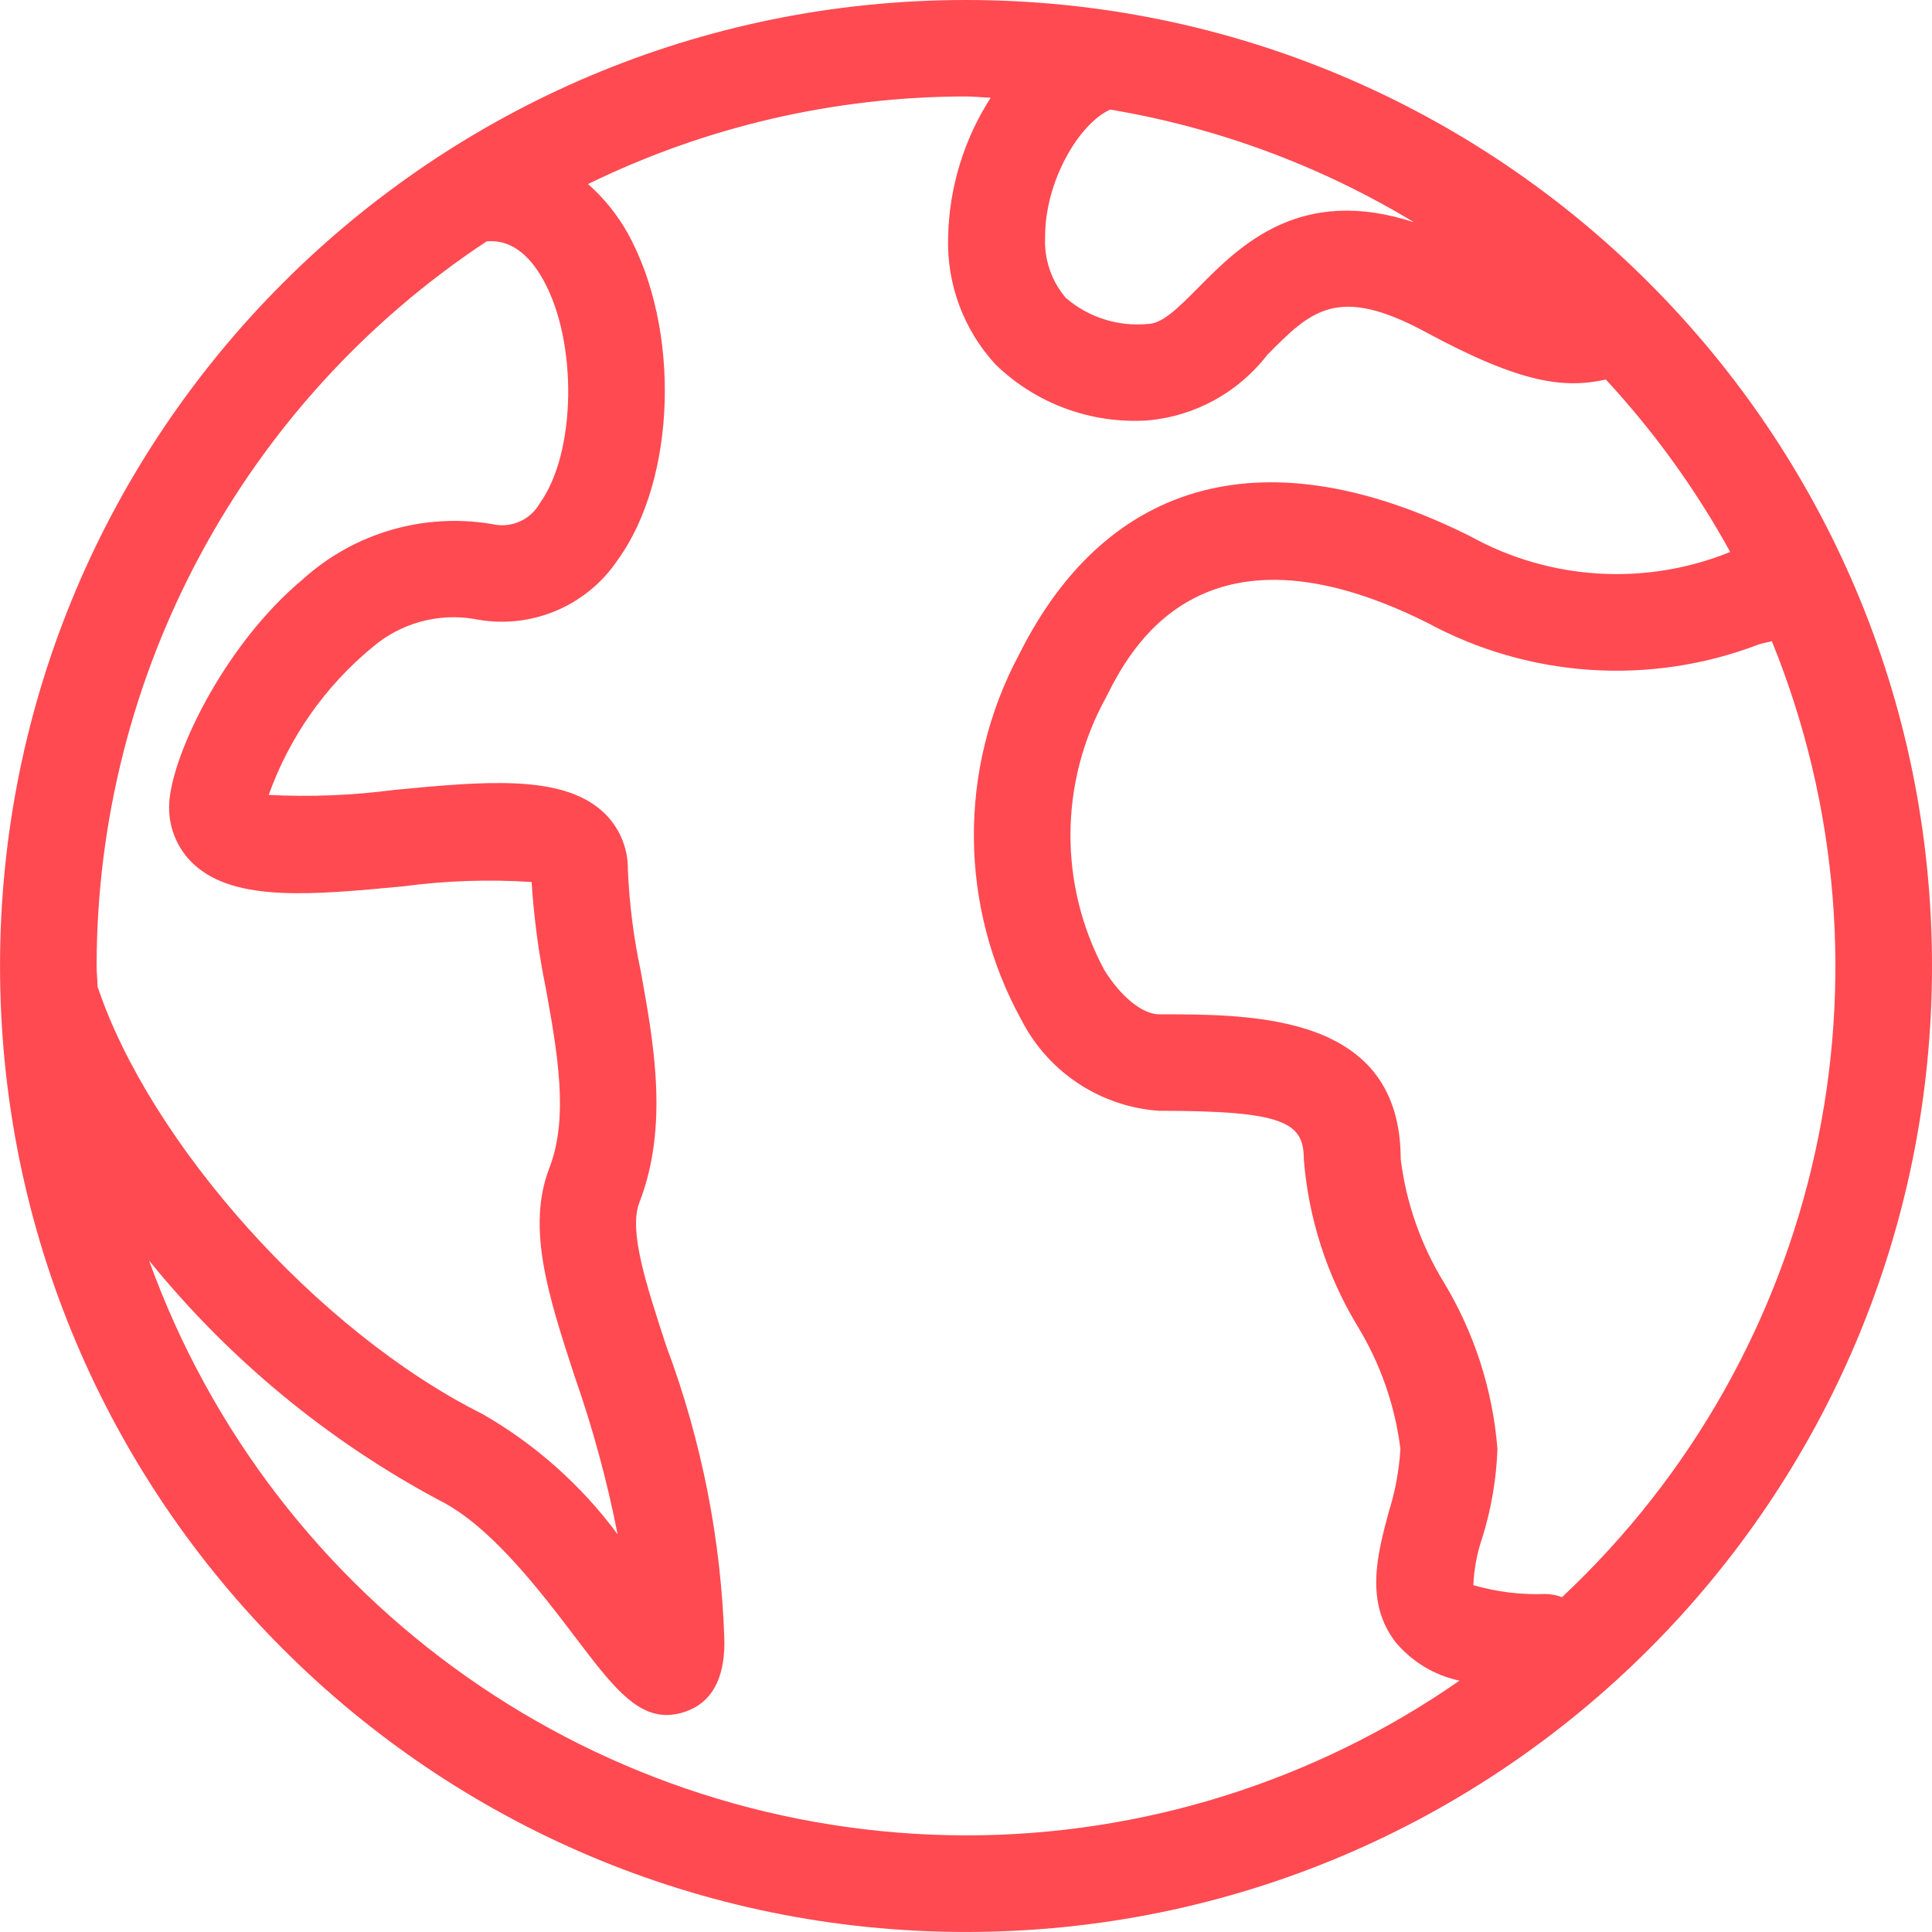
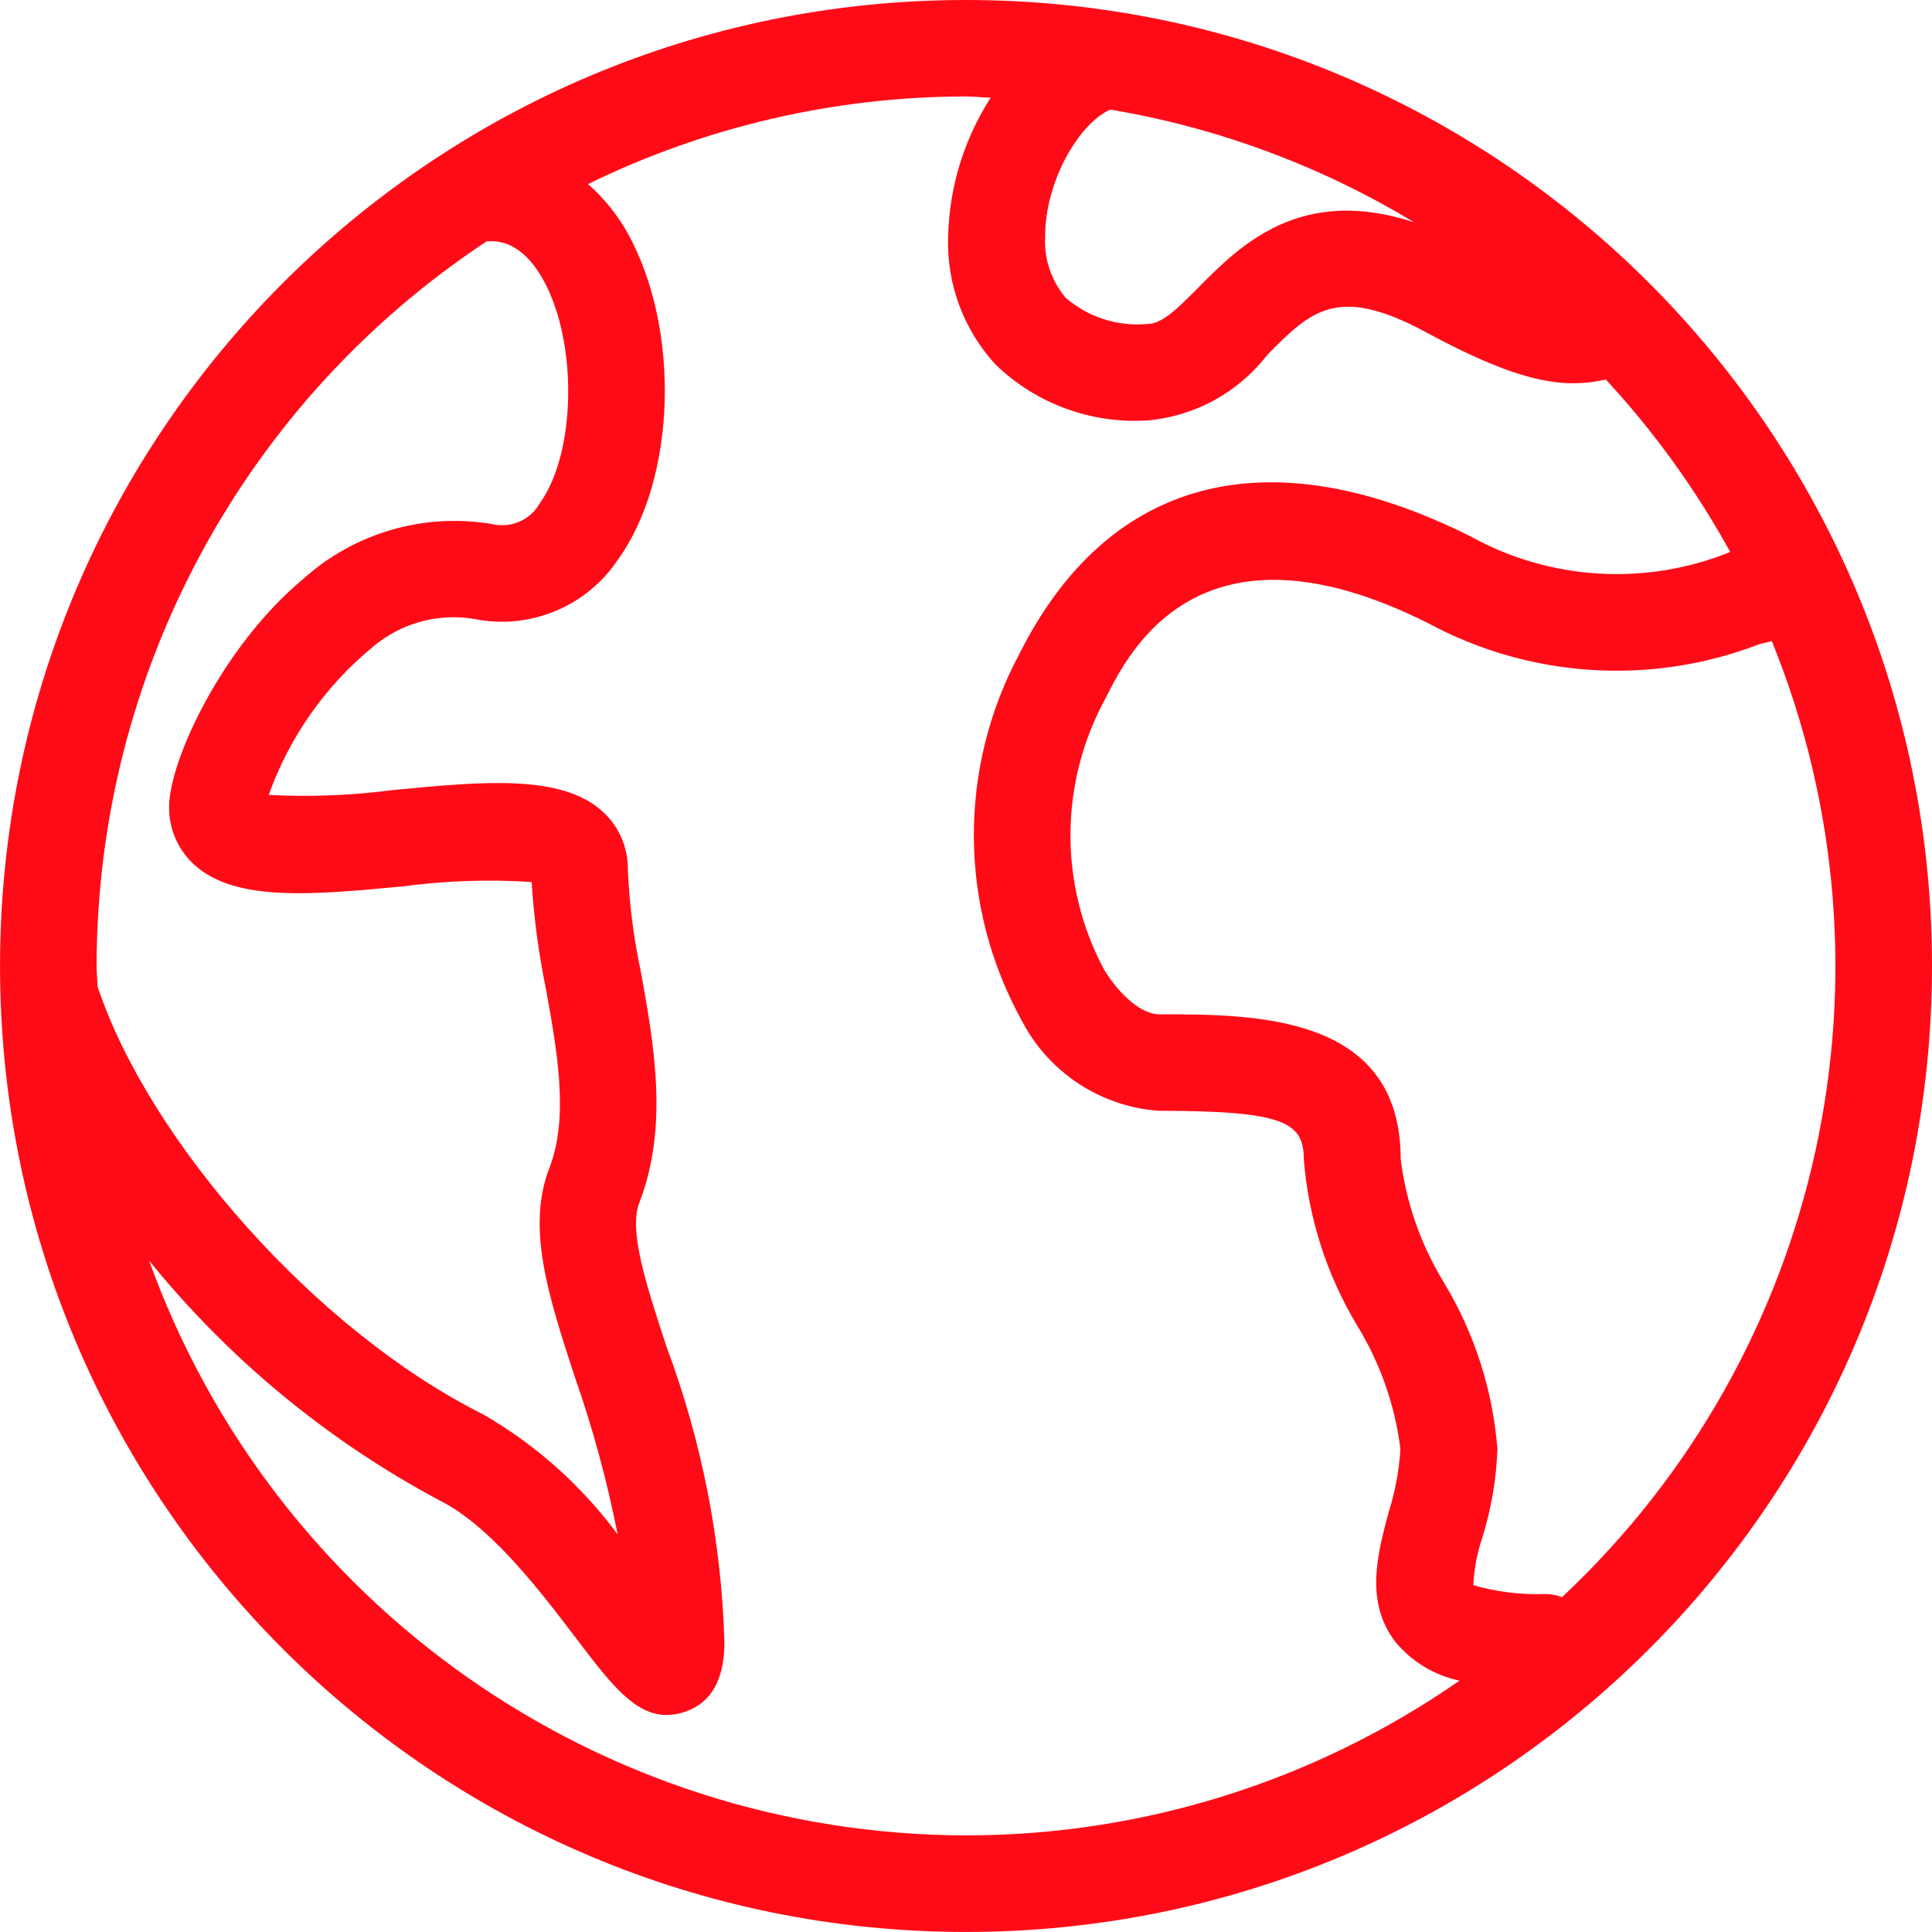
<svg xmlns="http://www.w3.org/2000/svg" id="earth-globe" width="60.211" height="60.211" viewBox="0 0 60.211 60.211">
  <g id="Group_21" data-name="Group 21">
-     <path id="Path_56" data-name="Path 56" d="M30.105,0A30.105,30.105,0,1,0,60.211,30.105,30.106,30.106,0,0,0,30.105,0Zm4.5,3.416a26.876,26.876,0,0,1,9.463,3.511c-3.541-1.158-5.417.717-6.712,2.026-.7.709-1.154,1.144-1.6,1.144a3.411,3.411,0,0,1-2.543-.816,2.72,2.72,0,0,1-.642-1.889C32.565,5.626,33.649,3.834,34.6,3.416ZM3.011,30.105A27.085,27.085,0,0,1,15.165,7.523c.273-.022,1.067-.061,1.766,1.2,1.079,1.938,1.026,5.385-.105,6.957a1.35,1.35,0,0,1-1.5.651,7.042,7.042,0,0,0-5.883,1.718C6.936,20.136,5.27,23.7,5.27,25.149a2.4,2.4,0,0,0,.784,1.8c1.285,1.17,3.7.939,6.508.674a20.32,20.32,0,0,1,4.006-.135,24.272,24.272,0,0,0,.446,3.331c.354,1.965.721,4,.108,5.578-.725,1.873-.025,4.016.787,6.5a35.689,35.689,0,0,1,1.339,4.92,13.756,13.756,0,0,0-4.209-3.748c-5.154-2.575-10.382-8.475-12-13.327C3.038,30.524,3.011,30.318,3.011,30.105ZM30.105,57.2A27.115,27.115,0,0,1,4.645,39.284a29.562,29.562,0,0,0,9.045,7.472c1.606.8,3.155,2.84,4.285,4.329,1.05,1.38,1.8,2.363,2.8,2.363a1.771,1.771,0,0,0,.573-.1c.816-.275,1.229-1,1.229-2.17a28.688,28.688,0,0,0-1.811-9.224c-.632-1.933-1.179-3.6-.841-4.474.919-2.368.456-4.934.047-7.2a19.041,19.041,0,0,1-.405-3.187,2.4,2.4,0,0,0-.784-1.8c-1.287-1.171-3.709-.941-6.508-.674a21.494,21.494,0,0,1-3.9.155,10.568,10.568,0,0,1,3.245-4.614,3.889,3.889,0,0,1,3.149-.872,4.349,4.349,0,0,0,4.493-1.853c1.821-2.53,1.955-7.191.294-10.18a5.884,5.884,0,0,0-1.23-1.519,26.875,26.875,0,0,1,11.773-2.73c.262,0,.516.032.776.039a8.354,8.354,0,0,0-1.327,4.343,5.6,5.6,0,0,0,1.477,3.971,6.234,6.234,0,0,0,4.719,1.745,5.284,5.284,0,0,0,3.744-2.037c1.36-1.376,2.183-2.208,4.949-.715,3,1.623,4.323,1.756,5.61,1.477a27.2,27.2,0,0,1,3.875,5.373,9.418,9.418,0,0,1-8.1-.489c-6.309-3.155-11.3-1.841-14.062,3.684a11.941,11.941,0,0,0,.082,11.407,5.225,5.225,0,0,0,4.275,2.814c3.893,0,4.516.357,4.516,1.505a11.852,11.852,0,0,0,1.664,5.189,9.646,9.646,0,0,1,1.347,3.842,8.1,8.1,0,0,1-.366,1.973c-.351,1.312-.749,2.8.215,4.051a3.56,3.56,0,0,0,1.992,1.2A26.931,26.931,0,0,1,30.105,57.2Zm18.576-7.423a1.484,1.484,0,0,0-.513-.1,7.124,7.124,0,0,1-2.251-.275A5.291,5.291,0,0,1,46.2,47.91a10.547,10.547,0,0,0,.468-2.752A11.853,11.853,0,0,0,45,39.969a9.641,9.641,0,0,1-1.347-3.842c0-4.516-4.529-4.516-7.526-4.516-.522,0-1.193-.544-1.714-1.385a8.884,8.884,0,0,1,.05-8.479C35.19,20.3,37.4,15.872,44.485,19.41a12.387,12.387,0,0,0,10.334.671c.149-.045.26-.059.4-.1a26.936,26.936,0,0,1-6.538,29.794Z" fill="#ff4a52" />
+     <path id="Path_56" data-name="Path 56" d="M30.105,0A30.105,30.105,0,1,0,60.211,30.105,30.106,30.106,0,0,0,30.105,0Zm4.5,3.416a26.876,26.876,0,0,1,9.463,3.511c-3.541-1.158-5.417.717-6.712,2.026-.7.709-1.154,1.144-1.6,1.144a3.411,3.411,0,0,1-2.543-.816,2.72,2.72,0,0,1-.642-1.889C32.565,5.626,33.649,3.834,34.6,3.416ZM3.011,30.105A27.085,27.085,0,0,1,15.165,7.523c.273-.022,1.067-.061,1.766,1.2,1.079,1.938,1.026,5.385-.105,6.957a1.35,1.35,0,0,1-1.5.651,7.042,7.042,0,0,0-5.883,1.718C6.936,20.136,5.27,23.7,5.27,25.149a2.4,2.4,0,0,0,.784,1.8c1.285,1.17,3.7.939,6.508.674a20.32,20.32,0,0,1,4.006-.135,24.272,24.272,0,0,0,.446,3.331c.354,1.965.721,4,.108,5.578-.725,1.873-.025,4.016.787,6.5a35.689,35.689,0,0,1,1.339,4.92,13.756,13.756,0,0,0-4.209-3.748c-5.154-2.575-10.382-8.475-12-13.327C3.038,30.524,3.011,30.318,3.011,30.105ZM30.105,57.2A27.115,27.115,0,0,1,4.645,39.284a29.562,29.562,0,0,0,9.045,7.472c1.606.8,3.155,2.84,4.285,4.329,1.05,1.38,1.8,2.363,2.8,2.363a1.771,1.771,0,0,0,.573-.1c.816-.275,1.229-1,1.229-2.17a28.688,28.688,0,0,0-1.811-9.224c-.632-1.933-1.179-3.6-.841-4.474.919-2.368.456-4.934.047-7.2a19.041,19.041,0,0,1-.405-3.187,2.4,2.4,0,0,0-.784-1.8c-1.287-1.171-3.709-.941-6.508-.674a21.494,21.494,0,0,1-3.9.155,10.568,10.568,0,0,1,3.245-4.614,3.889,3.889,0,0,1,3.149-.872,4.349,4.349,0,0,0,4.493-1.853c1.821-2.53,1.955-7.191.294-10.18a5.884,5.884,0,0,0-1.23-1.519,26.875,26.875,0,0,1,11.773-2.73c.262,0,.516.032.776.039a8.354,8.354,0,0,0-1.327,4.343,5.6,5.6,0,0,0,1.477,3.971,6.234,6.234,0,0,0,4.719,1.745,5.284,5.284,0,0,0,3.744-2.037c1.36-1.376,2.183-2.208,4.949-.715,3,1.623,4.323,1.756,5.61,1.477a27.2,27.2,0,0,1,3.875,5.373,9.418,9.418,0,0,1-8.1-.489c-6.309-3.155-11.3-1.841-14.062,3.684a11.941,11.941,0,0,0,.082,11.407,5.225,5.225,0,0,0,4.275,2.814c3.893,0,4.516.357,4.516,1.505a11.852,11.852,0,0,0,1.664,5.189,9.646,9.646,0,0,1,1.347,3.842,8.1,8.1,0,0,1-.366,1.973c-.351,1.312-.749,2.8.215,4.051a3.56,3.56,0,0,0,1.992,1.2A26.931,26.931,0,0,1,30.105,57.2Zm18.576-7.423a1.484,1.484,0,0,0-.513-.1,7.124,7.124,0,0,1-2.251-.275A5.291,5.291,0,0,1,46.2,47.91a10.547,10.547,0,0,0,.468-2.752A11.853,11.853,0,0,0,45,39.969a9.641,9.641,0,0,1-1.347-3.842c0-4.516-4.529-4.516-7.526-4.516-.522,0-1.193-.544-1.714-1.385a8.884,8.884,0,0,1,.05-8.479C35.19,20.3,37.4,15.872,44.485,19.41a12.387,12.387,0,0,0,10.334.671c.149-.045.26-.059.4-.1a26.936,26.936,0,0,1-6.538,29.794Z" fill="#ff0b17" />
  </g>
</svg>
